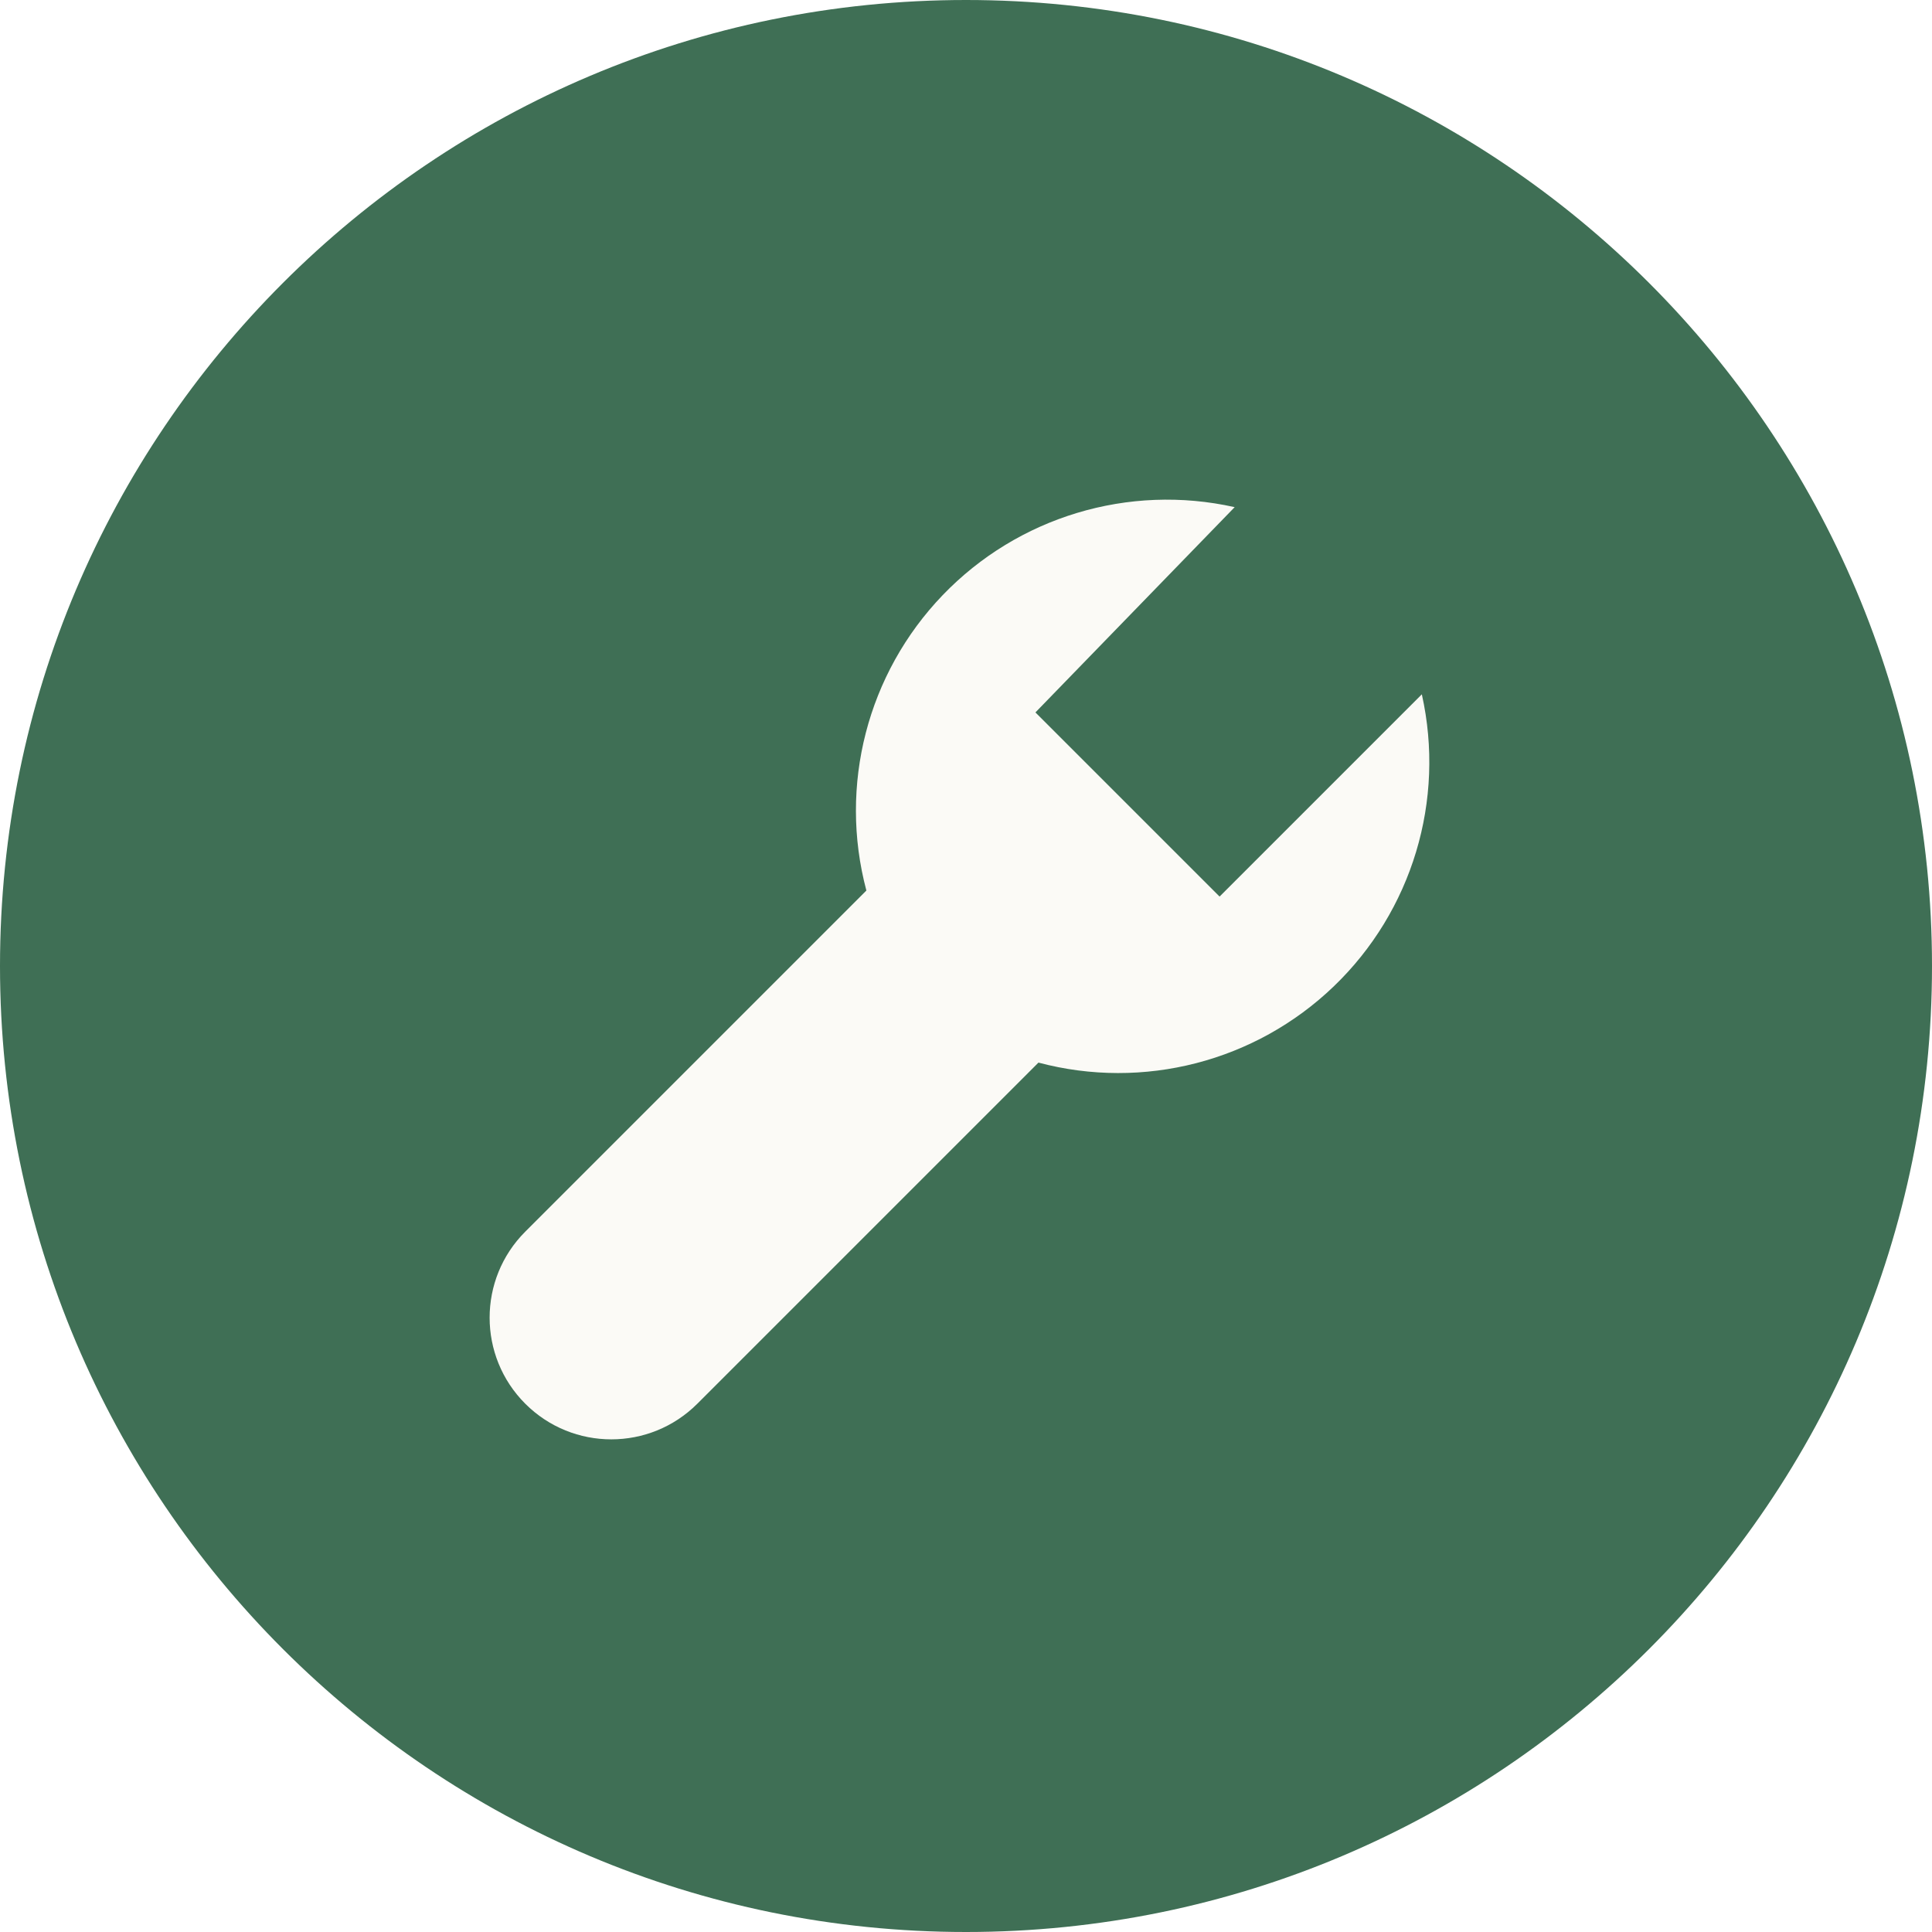
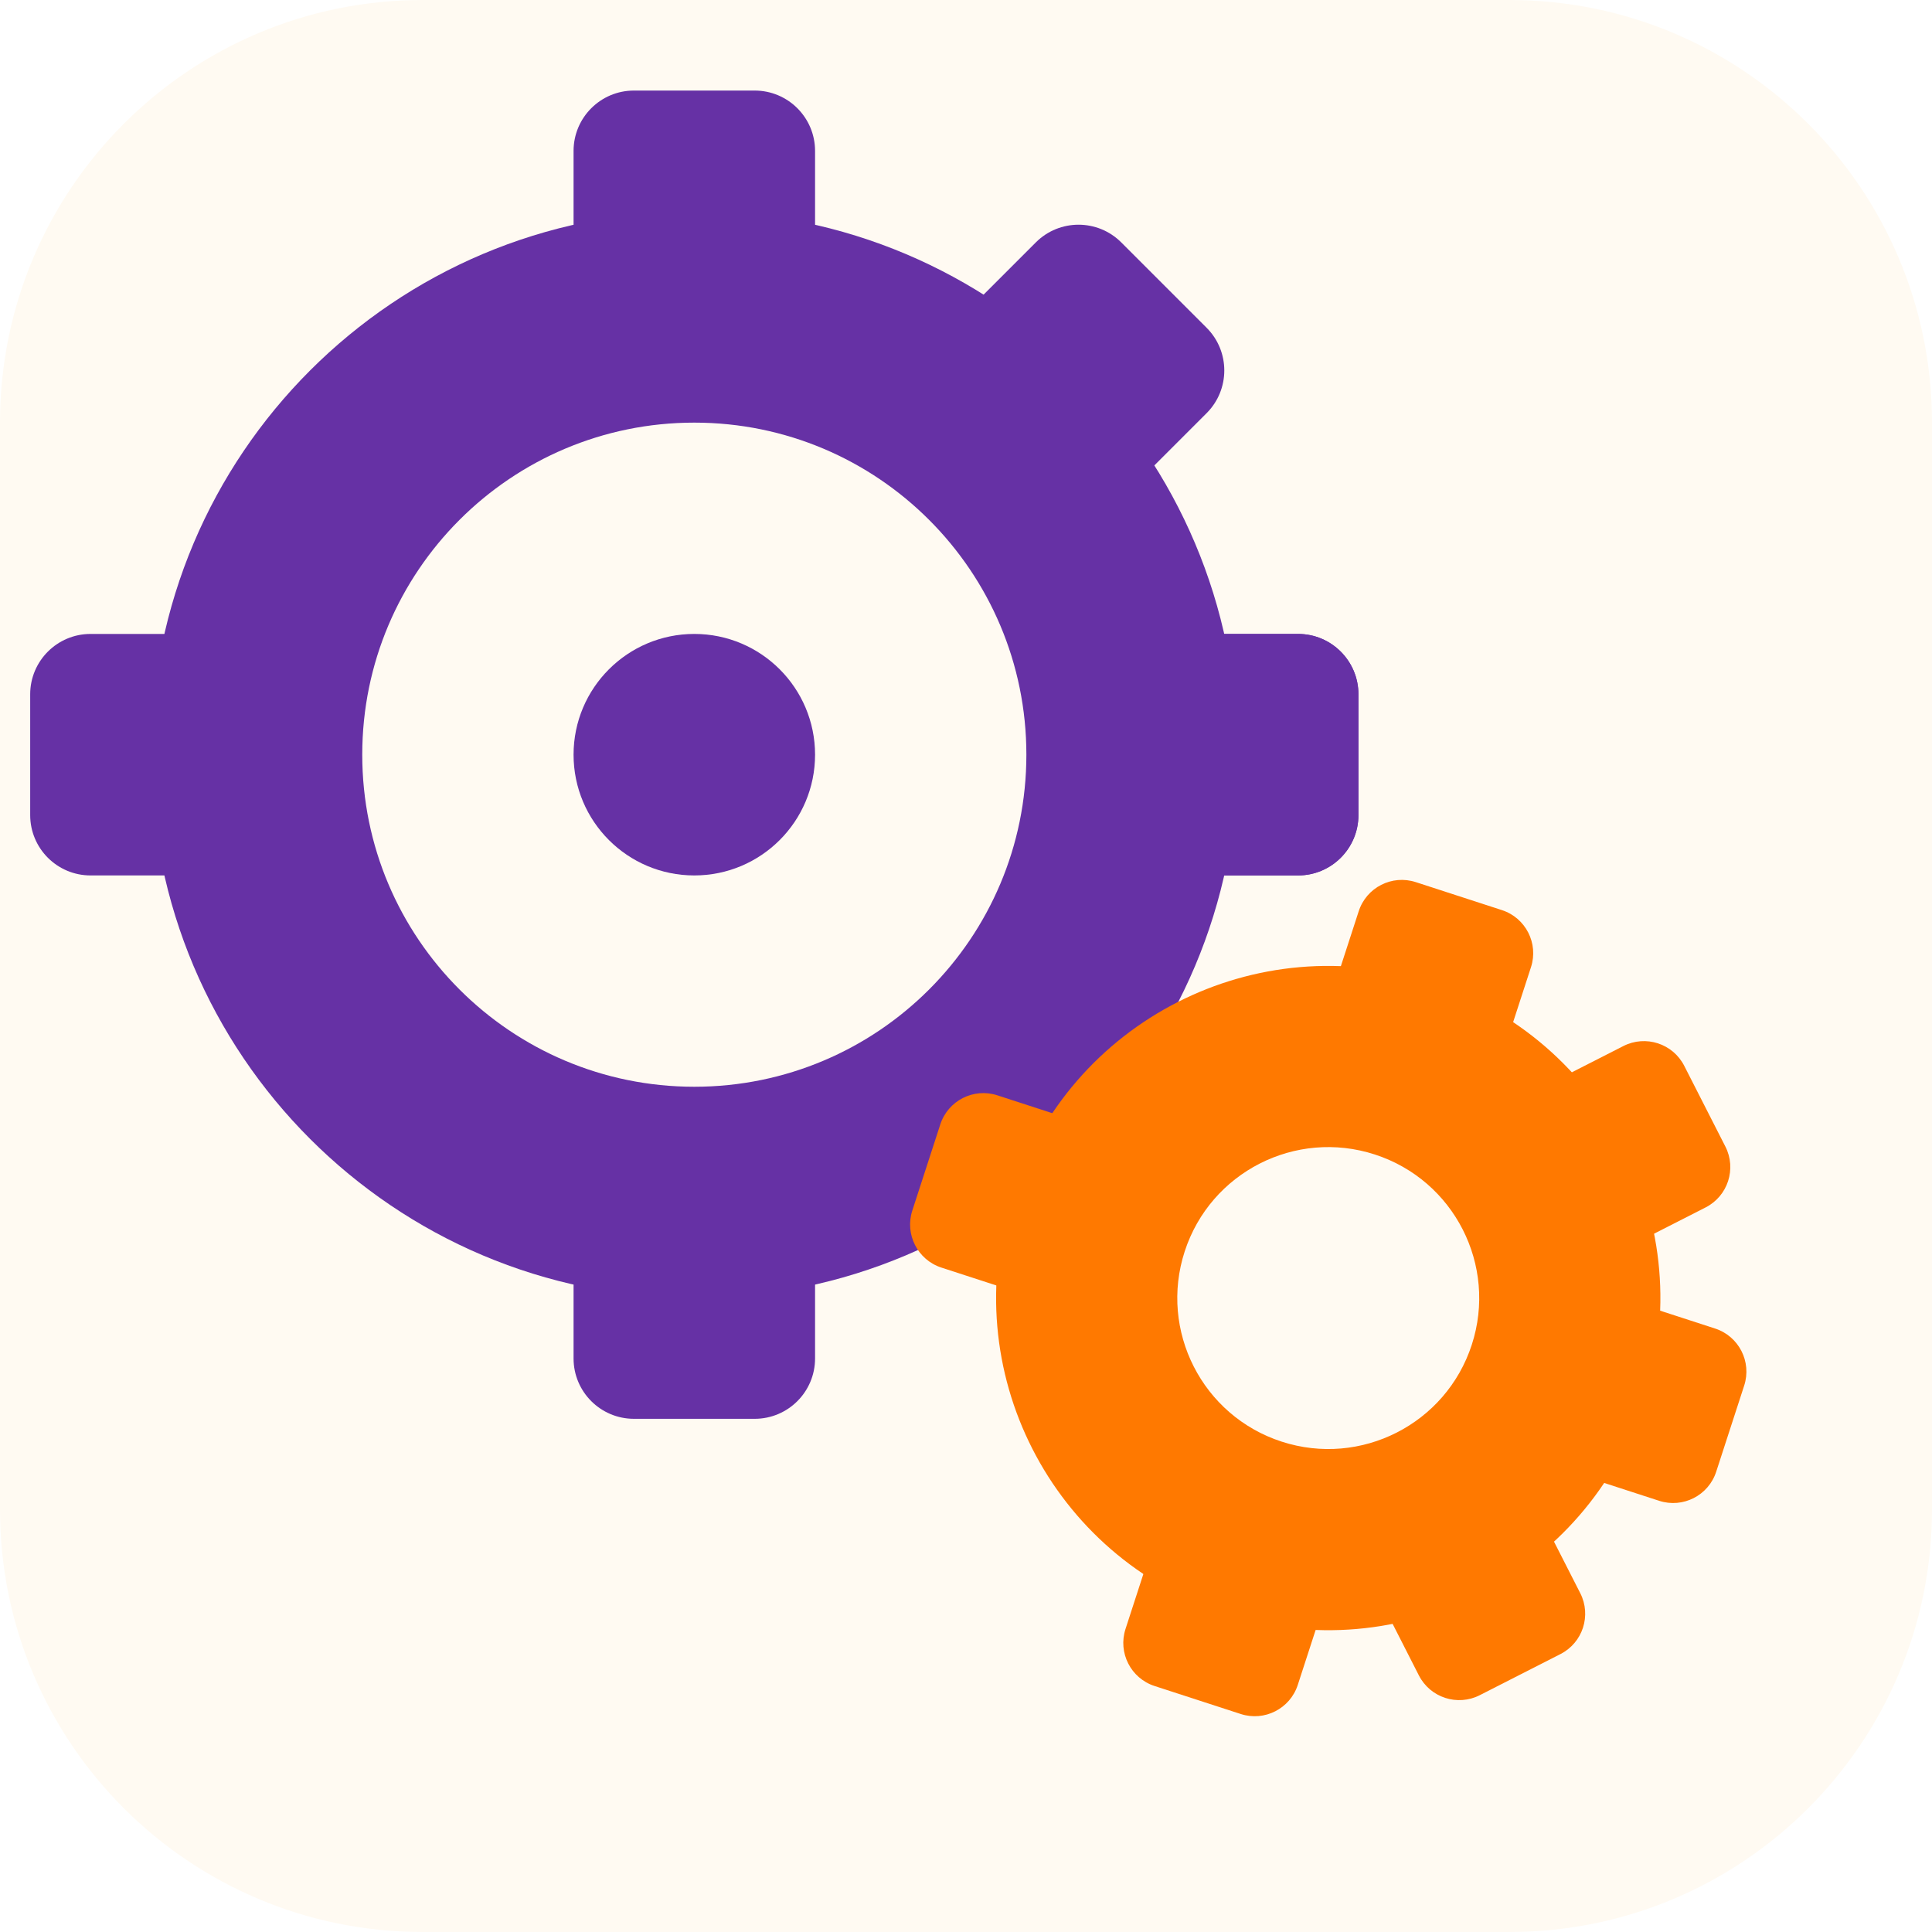
<svg xmlns="http://www.w3.org/2000/svg" viewBox="0 0 64 64" role="img" aria-label="Repair Cafe 74">
-   <rect width="64" height="64" rx="32" fill="#3f6f55" />
-   <path d="M40.9 16.8a10.3 10.3 0 0 0-12.2 12.7L17.4 40.8a4 4 0 1 0 5.7 5.7l11.3-11.3A10.3 10.3 0 0 0 47.1 23l-6.7 6.7-6.1-6.1 6.6-6.8Z" fill="#fbfaf6" />
+   <rect width="64" height="64" rx="14" fill="#fffaf2" />
+   <g transform="translate(23 25)">
+     <g fill="#6631a5">
+       <rect x="-4" y="-22" width="8" height="9" rx="2" />
+       <rect x="-4" y="13" width="8" height="9" rx="2" />
+       <rect x="-22" y="-4" width="9" height="8" rx="2" />
+       <rect x="13" y="-4" width="9" height="8" rx="2" />
+       <rect x="-4" y="-22" width="8" height="9" rx="2" transform="rotate(45)" />
+       <rect x="-4" y="-22" width="8" height="9" rx="2" transform="rotate(90)" />
+       <rect x="-4" y="-22" width="8" height="9" rx="2" transform="rotate(135)" />
+     </g>
+     <circle r="18" fill="#6631a5" />
+     <circle r="11" fill="#fffaf2" />
+     <circle r="4" fill="#6631a5" />
+   </g>
+   <g transform="translate(44 43) rotate(18)">
+     <g fill="#ff7900">
+       <rect x="-3" y="-14" width="6" height="7" rx="1.5" />
+       <rect x="-3" y="7" width="6" height="7" rx="1.5" />
+       <rect x="-14" y="-3" width="7" height="6" rx="1.5" />
+       <rect x="7" y="-3" width="7" height="6" rx="1.5" />
+       <rect x="-3" y="-14" width="6" height="7" rx="1.5" transform="rotate(45)" />
+       <rect x="-3" y="-14" width="6" height="7" rx="1.5" transform="rotate(135)" />
+     </g>
+     <circle r="11" fill="#ff7900" />
+     <circle r="5" fill="#fffaf2" />
+   </g>
</svg>
